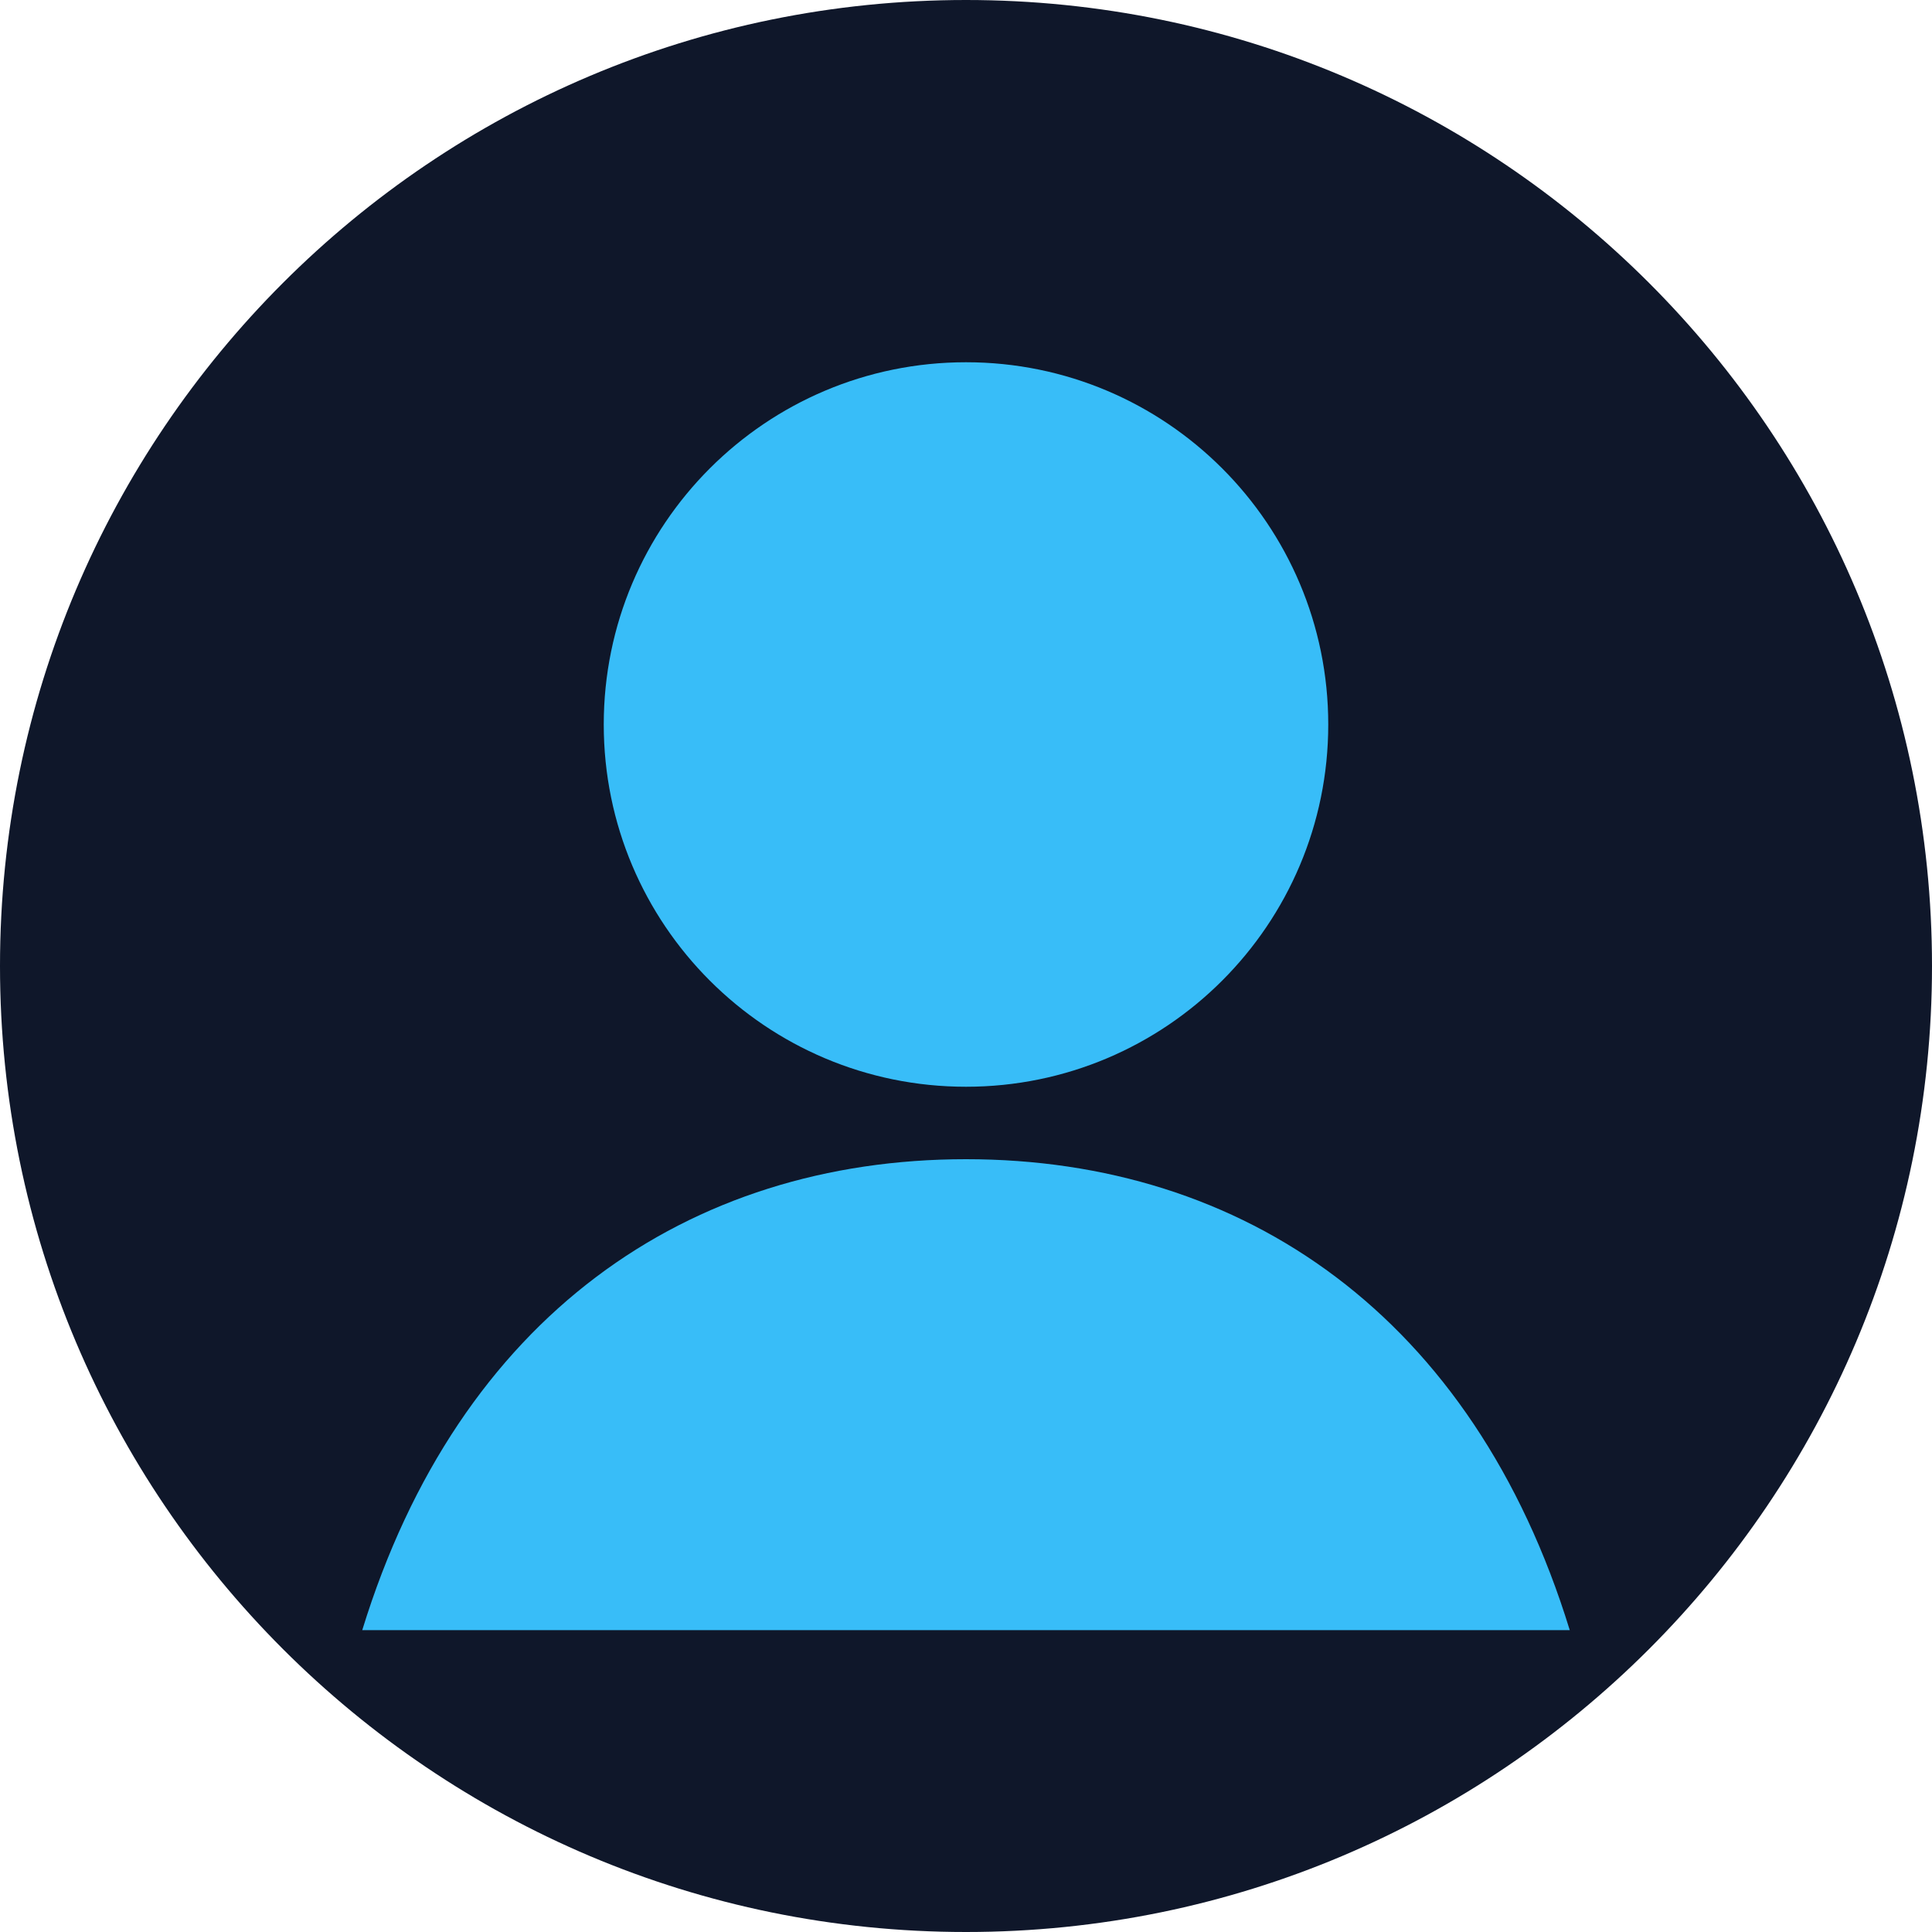
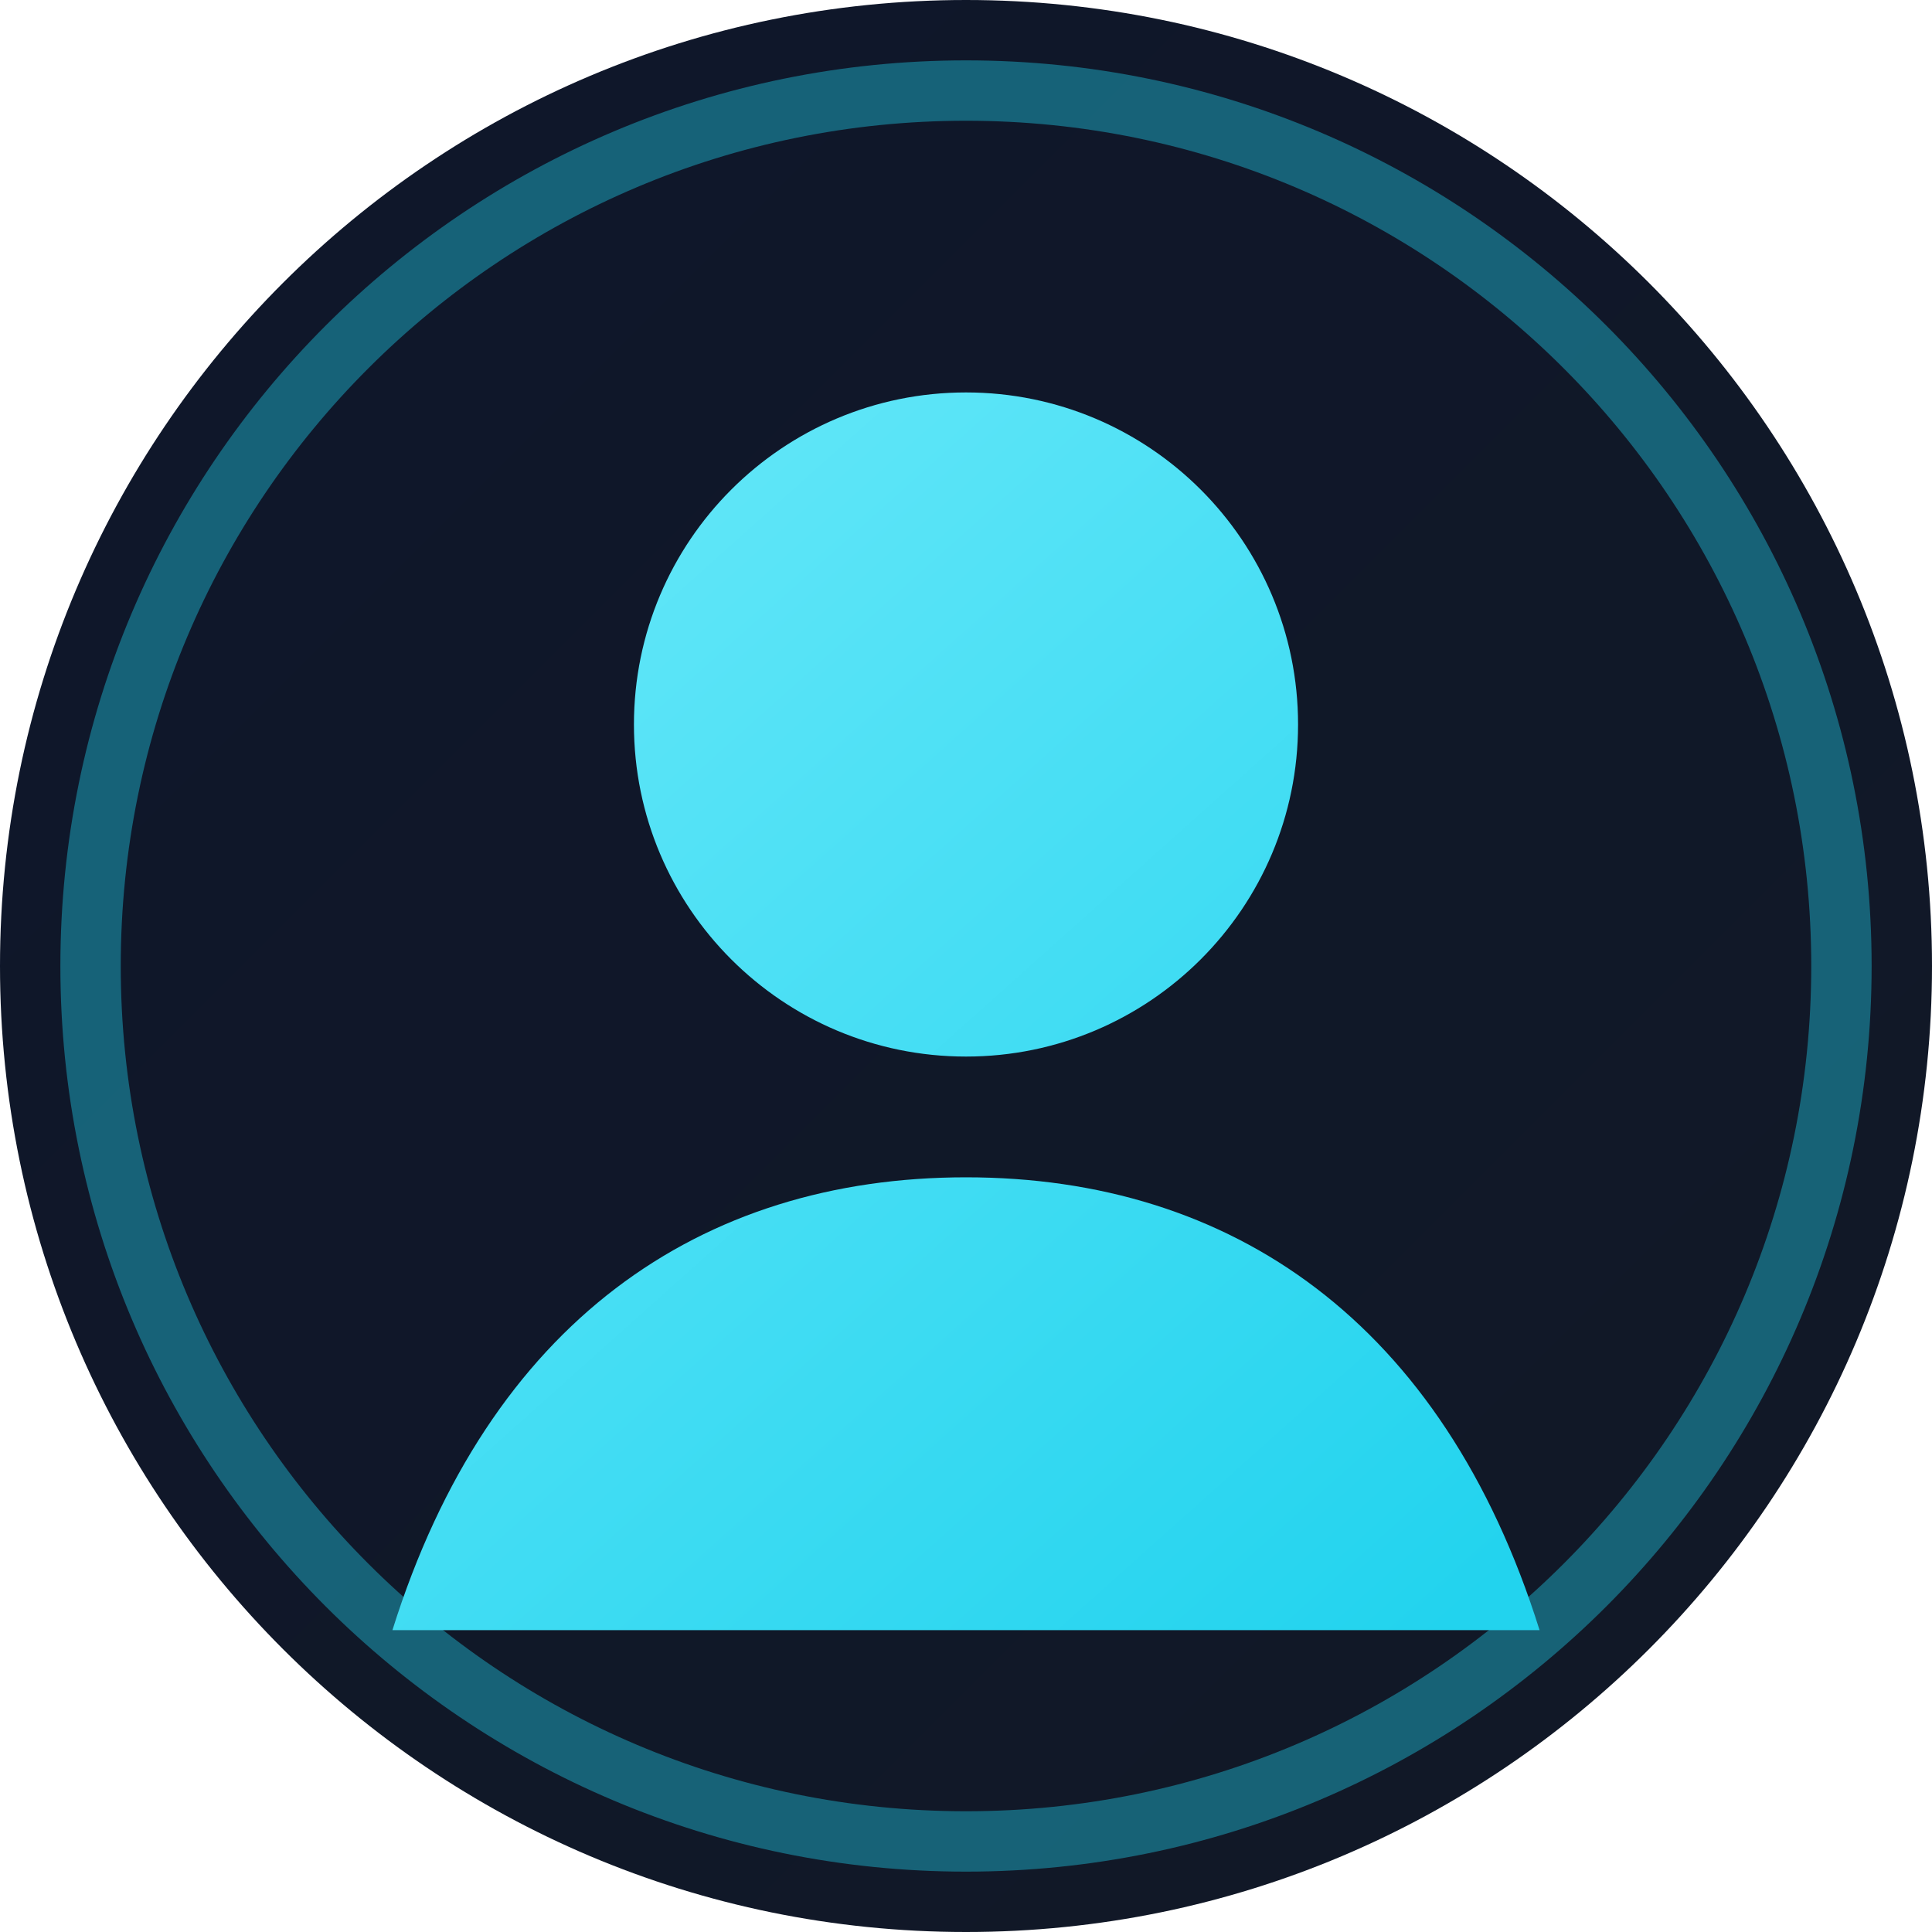
<svg xmlns="http://www.w3.org/2000/svg" viewBox="0 0 64 64" fill="none">
-   <rect width="64" height="64" rx="32" fill="#0F172A" />
-   <circle cx="32" cy="24" r="12" fill="#38BDF8" />
-   <path d="M12 54C15.2 43.6 22.8 38.4 32 38.4C41.2 38.4 48.8 43.6 52 54" fill="#38BDF8" />
+   <defs>
+     <linearGradient id="avatar-bg" x1="8" y1="8" x2="56" y2="56" gradientUnits="userSpaceOnUse">
+       <stop stop-color="#0F172A" />
+       <stop offset="1" stop-color="#111827" />
+     </linearGradient>
+     <linearGradient id="avatar-accent" x1="16" y1="14" x2="50" y2="52" gradientUnits="userSpaceOnUse">
+       <stop stop-color="#67E8F9" />
+       <stop offset="1" stop-color="#22D3EE" />
+     </linearGradient>
+   </defs>
+   <rect width="64" height="64" rx="32" fill="url(#avatar-bg)" />
+   <circle cx="32" cy="32" r="29" stroke="#22D3EE" stroke-opacity="0.4" stroke-width="2" />
+   <circle cx="32" cy="24" r="11" fill="url(#avatar-accent)" />
+   <path d="M13 54C16.2 43.8 23.2 39 32 39C40.8 39 47.8 43.8 51 54" fill="url(#avatar-accent)" />
</svg>
